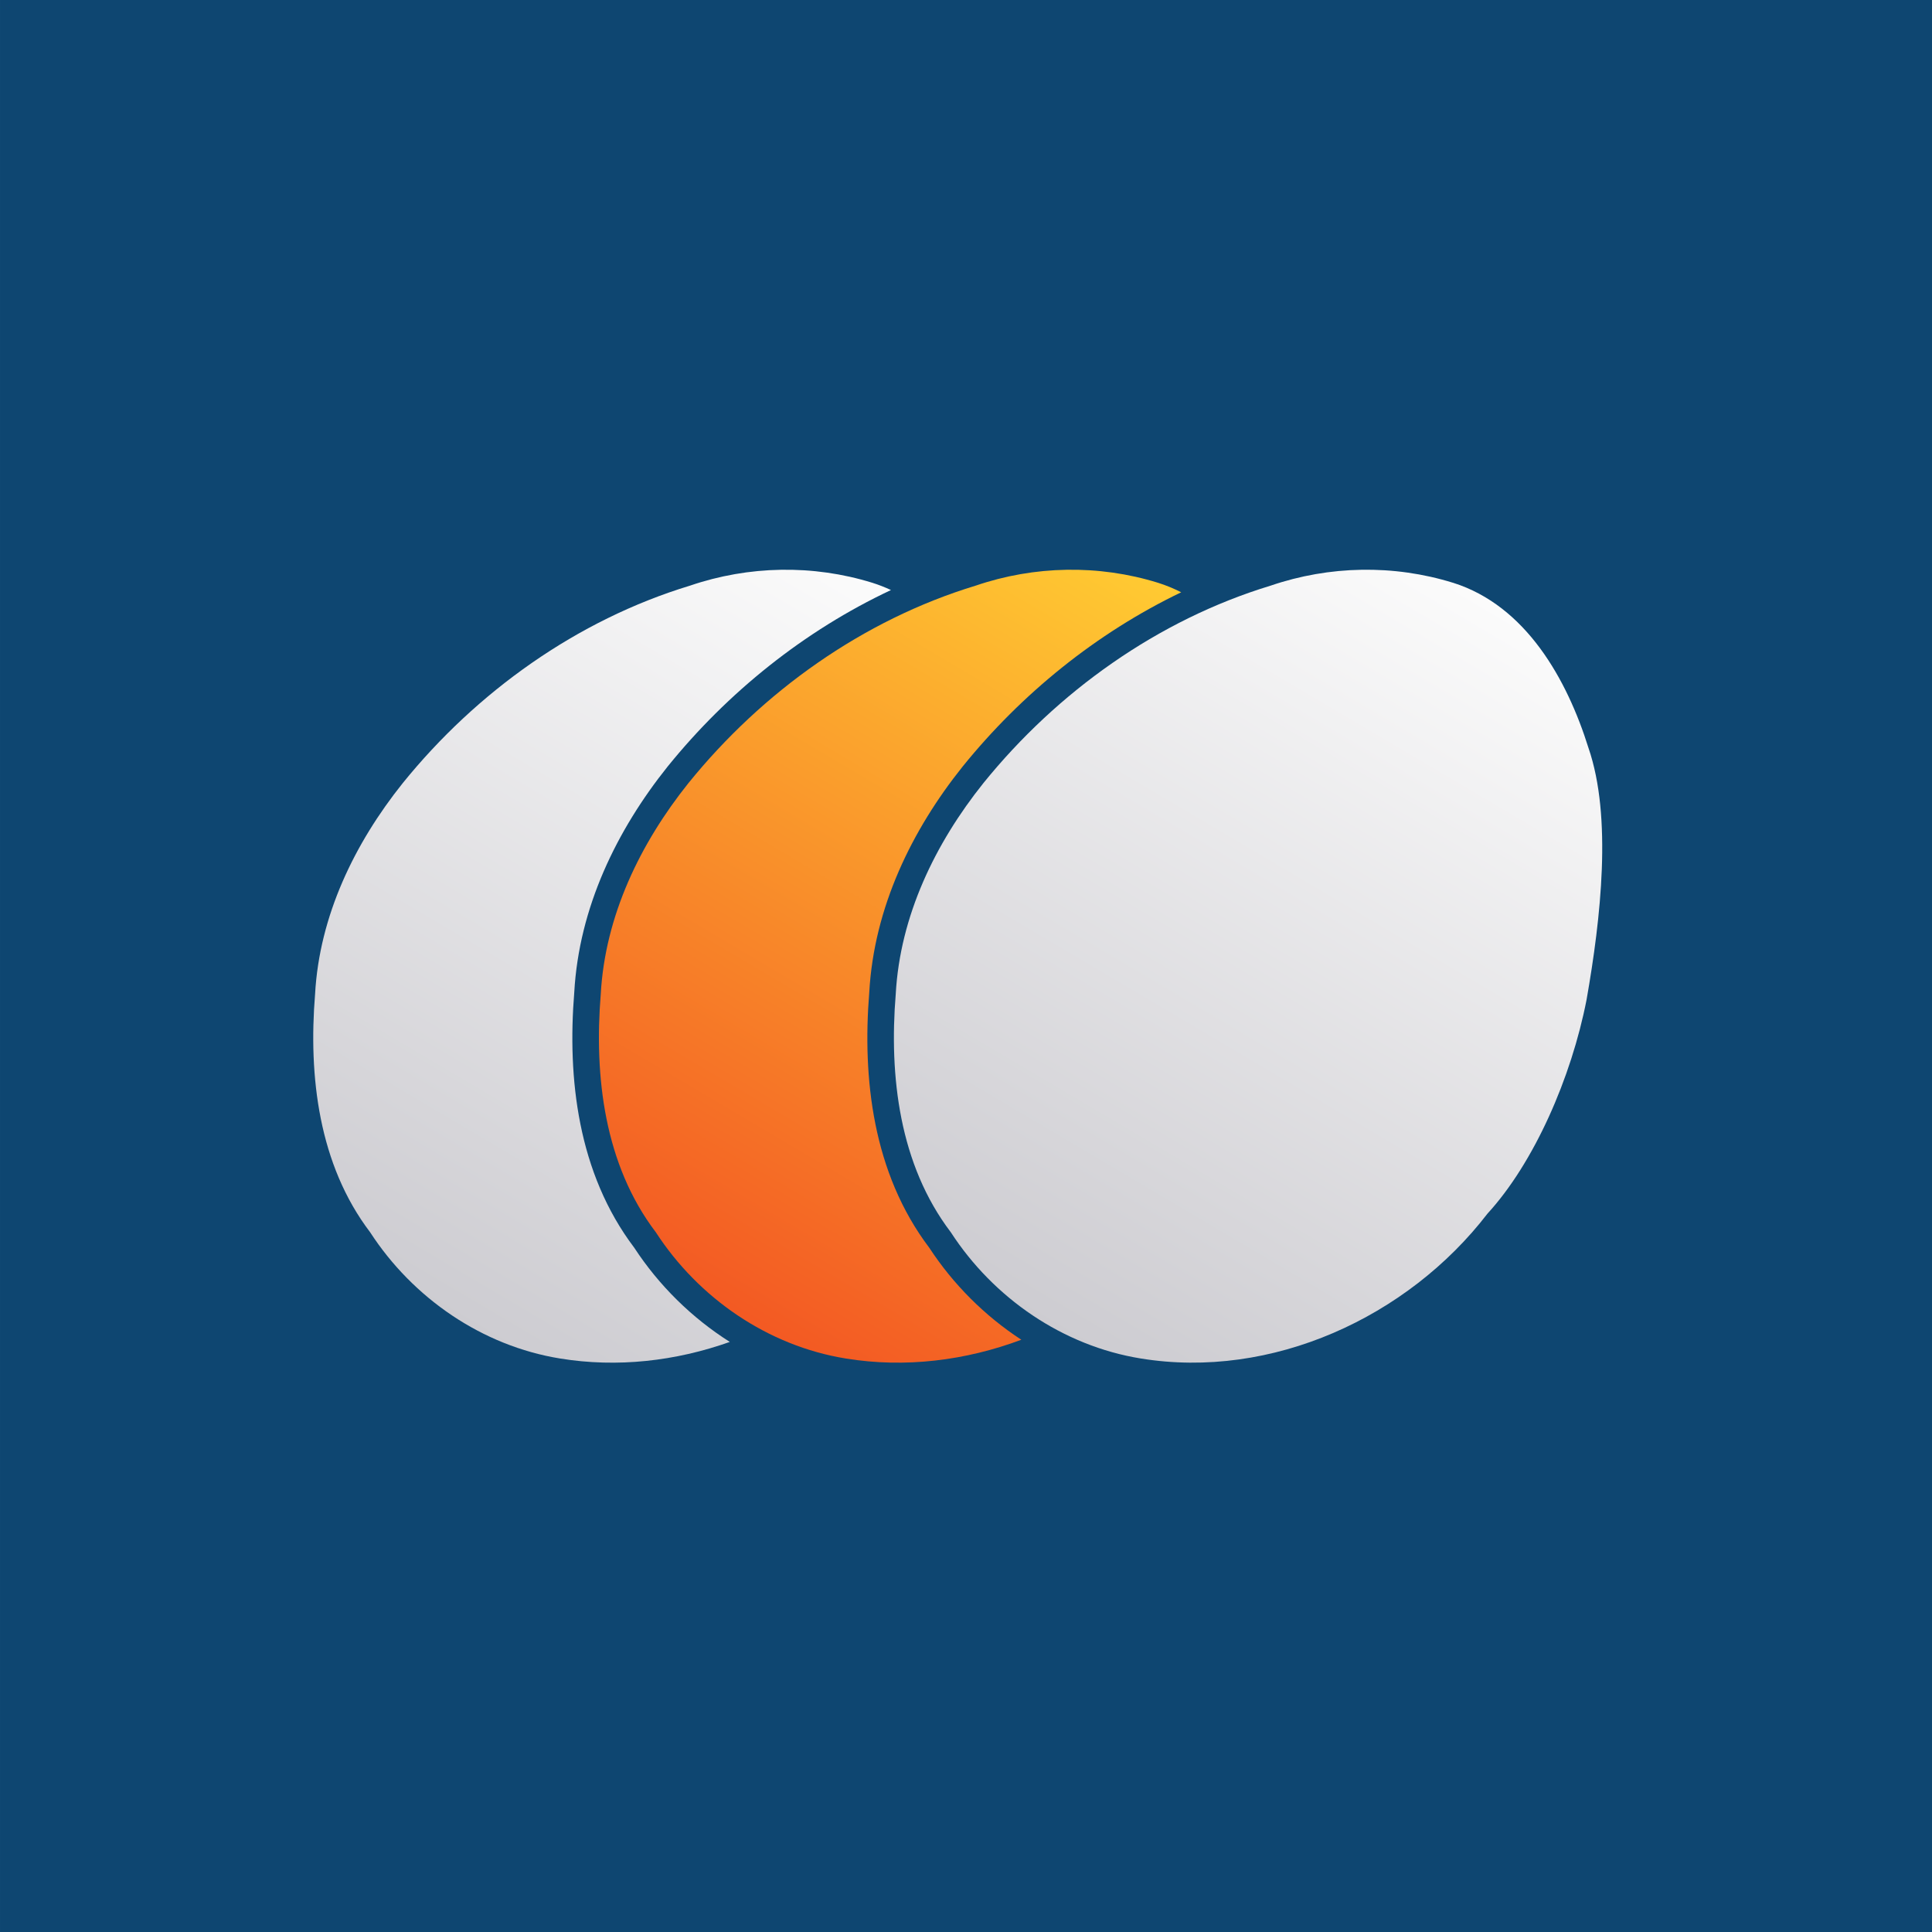
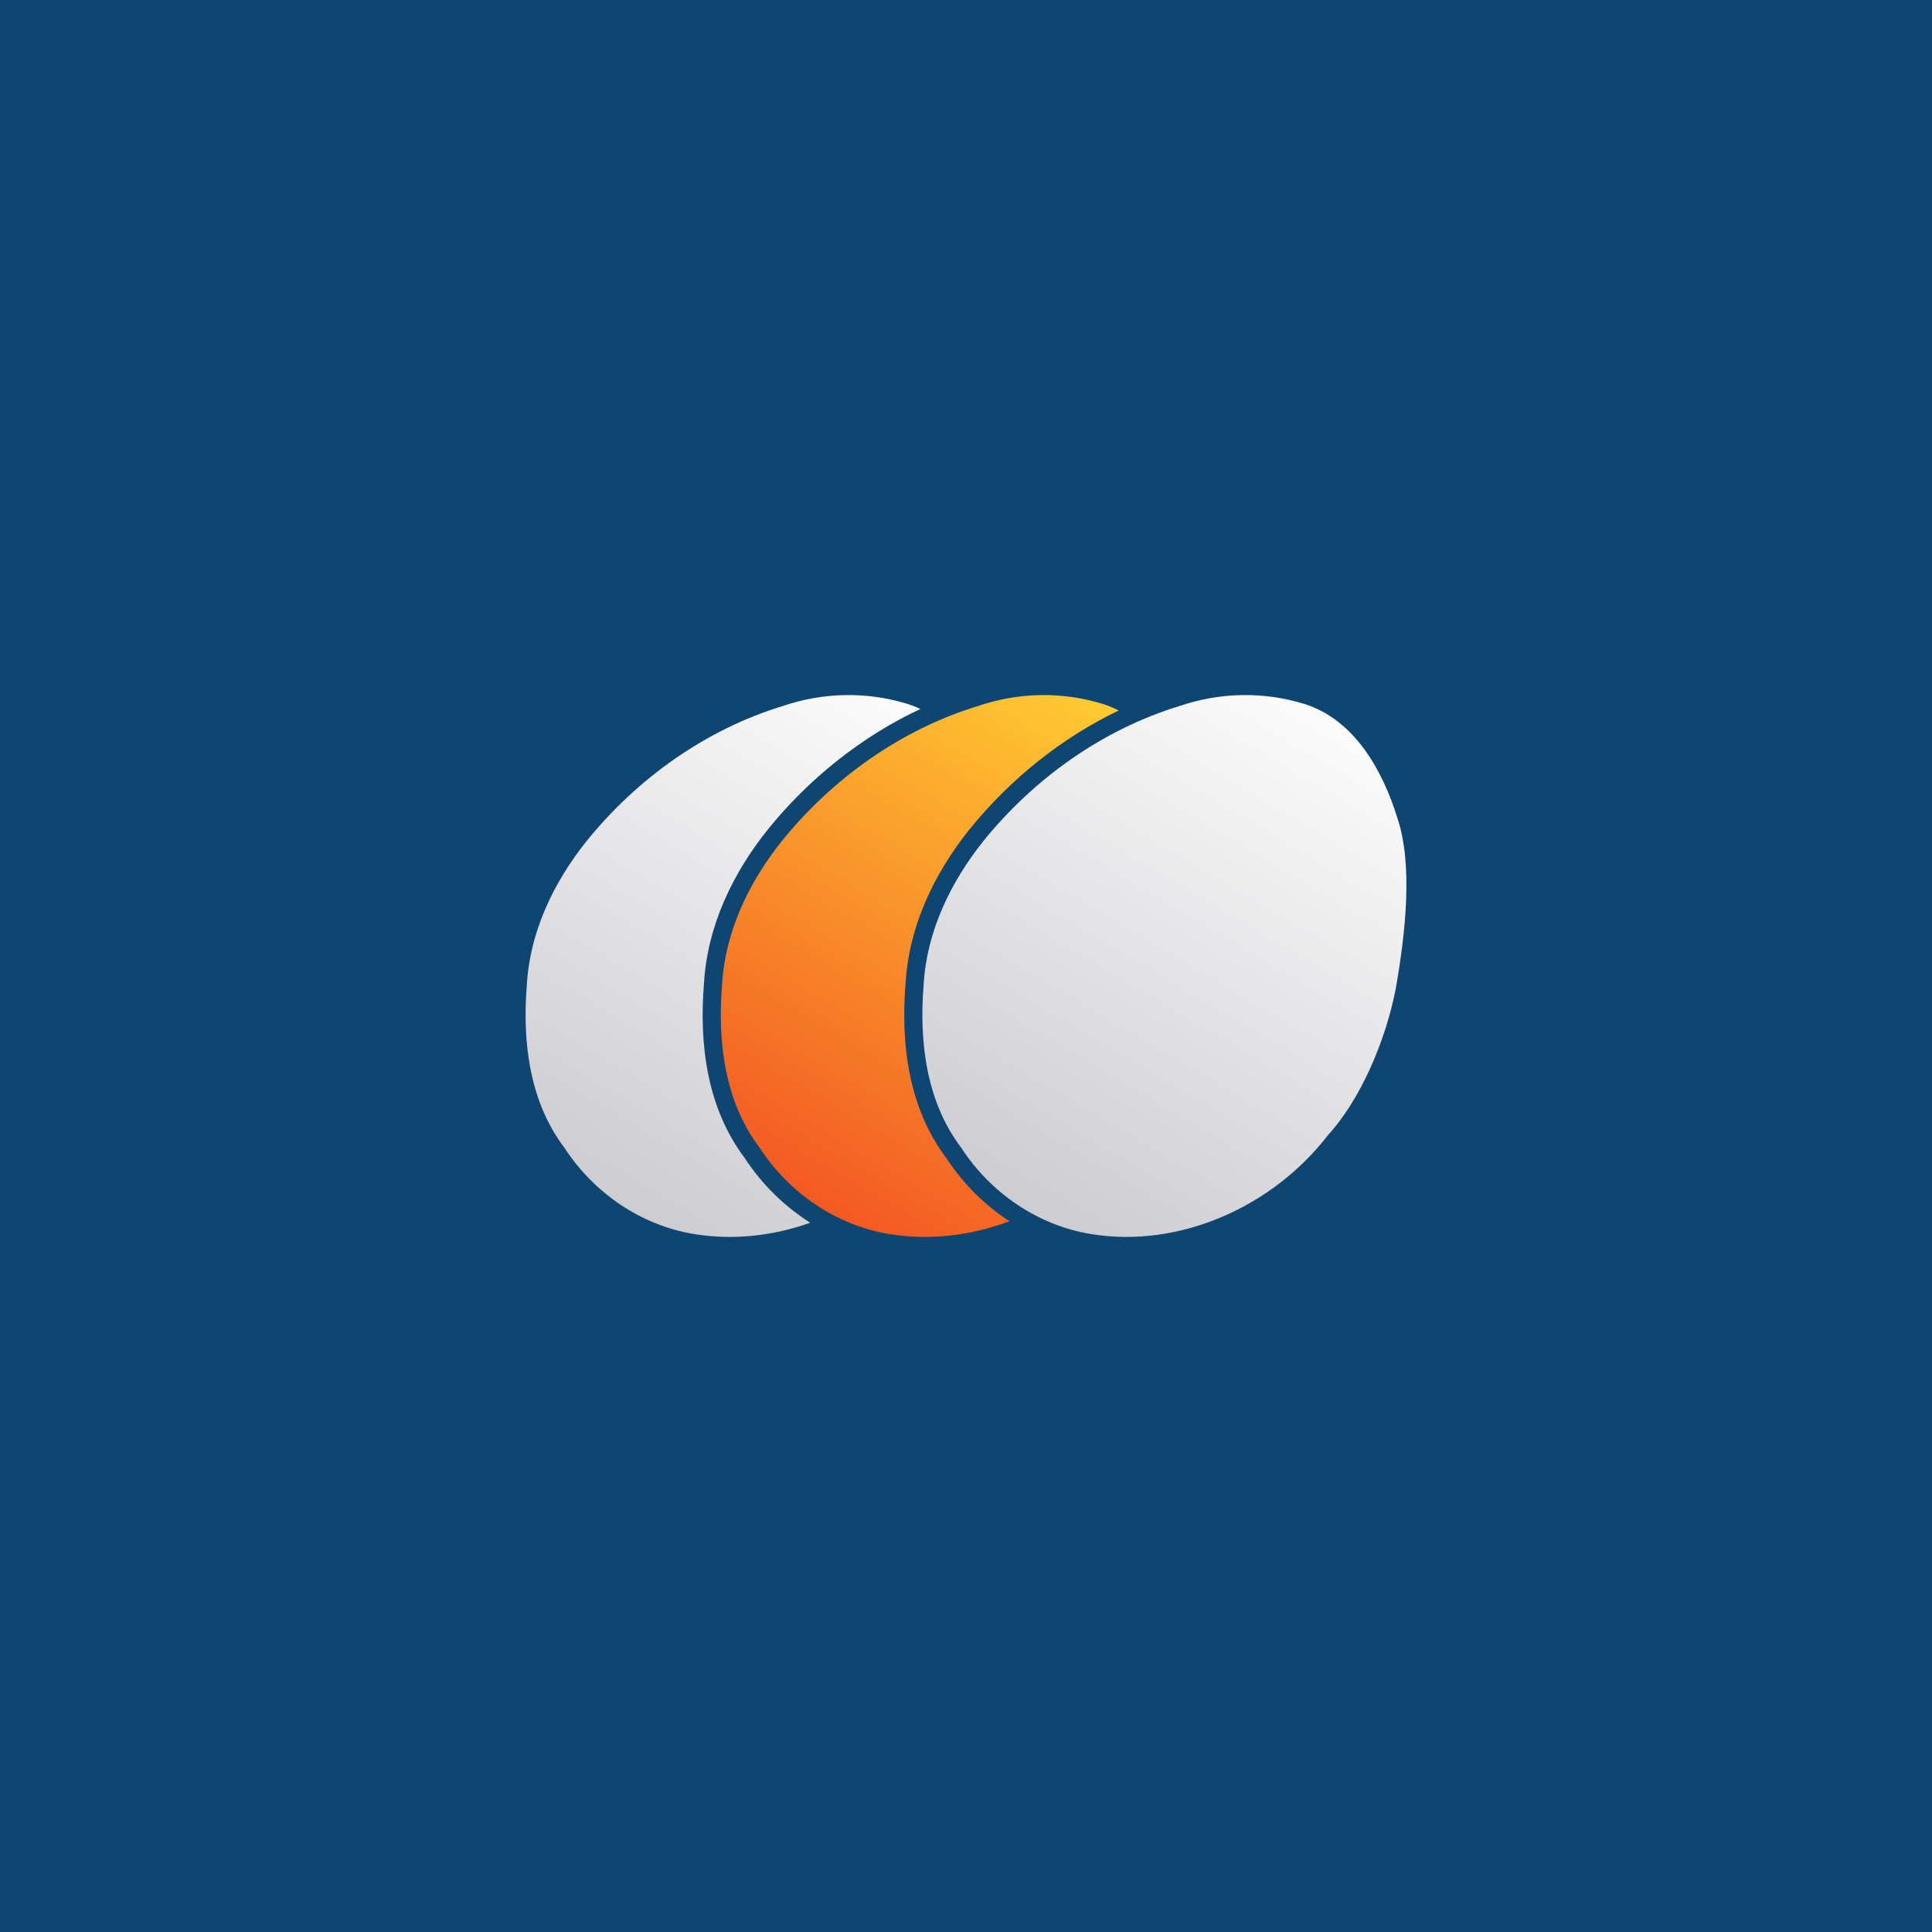
<svg xmlns="http://www.w3.org/2000/svg" xmlns:xlink="http://www.w3.org/1999/xlink" width="512" height="512" viewBox="0 0 135.467 135.467" version="1.1" id="svg8">
  <defs id="defs2">
    <linearGradient id="linearGradient2657">
      <stop style="stop-color:#ffca32;stop-opacity:1" offset="0" id="stop2653" />
      <stop style="stop-color:#f35923;stop-opacity:1" offset="1" id="stop2655" />
    </linearGradient>
    <linearGradient id="linearGradient2615">
      <stop style="stop-color:#fbfbfb;stop-opacity:1" offset="0" id="stop2611" />
      <stop style="stop-color:#cdccd1;stop-opacity:1" offset="1" id="stop2613" />
    </linearGradient>
    <linearGradient xlink:href="#linearGradient2615" id="linearGradient2619" x1="17.932" y1="-59.347" x2="-3.62" y2="-22.881" gradientUnits="userSpaceOnUse" />
    <linearGradient xlink:href="#linearGradient2657" id="linearGradient2649" gradientUnits="userSpaceOnUse" x1="17.932" y1="-59.347" x2="-3.62" y2="-22.881" gradientTransform="matrix(3.779528,0,0,3.779528,1643.053,1864.859)" />
    <linearGradient xlink:href="#linearGradient2615" id="linearGradient2651" gradientUnits="userSpaceOnUse" x1="17.932" y1="-59.347" x2="-3.62" y2="-22.881" gradientTransform="matrix(3.779528,0,0,3.779528,1589.287,1864.859)" />
  </defs>
+   <g id="layer12">
+     <rect style="fill:#0e4671;fill-opacity:1;stroke-width:1.626;stroke-linecap:round;stroke-linejoin:round" id="rect20050" width="135.467" height="135.467" x="7.1207683e-06" y="0" />
+   </g>
  <g id="layer1" transform="translate(449.4134,493.4107)" style="display:inline;opacity:1">
-     <rect style="fill:#0e4671;fill-opacity:1;stroke-width:1.626;stroke-linecap:round;stroke-linejoin:round" id="rect20050" width="135.467" height="135.467" x="-449.413" y="-493.411" />
-     <g id="g2681" transform="matrix(1.408109,0,0,1.408109,-370.9532,-368.0982)">
+     <g id="g2681" transform="matrix(0.9622373,0,0,0.9622373,-373.9541,-386.3404)">
      <path id="path2641" style="display:inline;fill:url(#linearGradient2619);fill-opacity:1;stroke:none;stroke-width:0.212;stroke-linecap:butt;stroke-linejoin:miter;stroke-miterlimit:4;stroke-dasharray:none;stroke-opacity:0.664" d="m 16.633,-59.974 c -2.957,-0.918 -6.156,-0.857 -9.085,0.144 -5.615,1.707 -10.619,5.283 -14.299,9.831 -2.402,3.002 -4.151,6.615 -4.365,10.501 -0.335,4.1 0.179,8.496 2.741,11.864 2.131,3.283 5.579,5.658 9.46,6.287 6.514,1.063 13.289,-2.044 17.263,-7.211 2.32,-2.529 4.177,-6.763 4.936,-10.656 0.714,-4.063 1.277,-9.097 0.097,-12.529 -1.068,-3.418 -3.116,-7.09 -6.748,-8.232 z" />
      <path id="path2647" style="display:inline;fill:url(#linearGradient2649);fill-opacity:1;stroke:none;stroke-width:1px;stroke-linecap:butt;stroke-linejoin:miter;stroke-opacity:0.664" d="m 1688.709,1635.74 c -5.803,0.097 -11.593,1.101 -17.127,2.992 -21.222,6.451 -40.138,19.968 -54.043,37.158 -9.079,11.347 -15.688,25.001 -16.498,39.69 -1.267,15.494 0.678,32.11 10.359,44.838 8.054,12.408 21.083,21.387 35.754,23.764 11.171,1.823 22.543,0.391 33.039,-3.531 -6.878,-4.488 -12.811,-10.412 -17.336,-17.326 -10.653,-14.092 -12.589,-31.923 -11.285,-48.049 0.891,-15.999 8.021,-30.563 17.576,-42.506 l 0.01,-0.014 0.01,-0.01 c 11.058,-13.671 25.154,-25.102 41.111,-32.77 -1.383,-0.703 -2.835,-1.308 -4.363,-1.789 -5.588,-1.734 -11.404,-2.544 -17.207,-2.447 z" transform="matrix(0.2645833,0,0,0.2645833,-449.4134,-493.4107)" />
      <path id="path2645" style="display:inline;fill:url(#linearGradient2651);fill-opacity:1;stroke:none;stroke-width:1px;stroke-linecap:butt;stroke-linejoin:miter;stroke-opacity:0.664" d="m 1634.941,1635.74 c -5.803,0.097 -11.591,1.101 -17.125,2.992 -21.222,6.451 -40.138,19.968 -54.043,37.158 -9.079,11.347 -15.688,25.001 -16.498,39.69 -1.267,15.494 0.676,32.11 10.357,44.838 8.054,12.408 21.085,21.387 35.756,23.764 10.781,1.759 21.751,0.495 31.939,-3.121 -7.155,-4.535 -13.324,-10.606 -17.99,-17.736 -10.653,-14.092 -12.59,-31.923 -11.285,-48.049 0.891,-15.999 8.021,-30.563 17.576,-42.506 l 0.01,-0.014 0.01,-0.01 c 11.265,-13.926 25.683,-25.523 42.01,-33.19 -1.124,-0.525 -2.291,-0.987 -3.508,-1.369 -5.588,-1.734 -11.406,-2.544 -17.209,-2.447 z" transform="matrix(0.2645833,0,0,0.2645833,-449.4134,-493.4107)" />
    </g>
  </g>
</svg>
